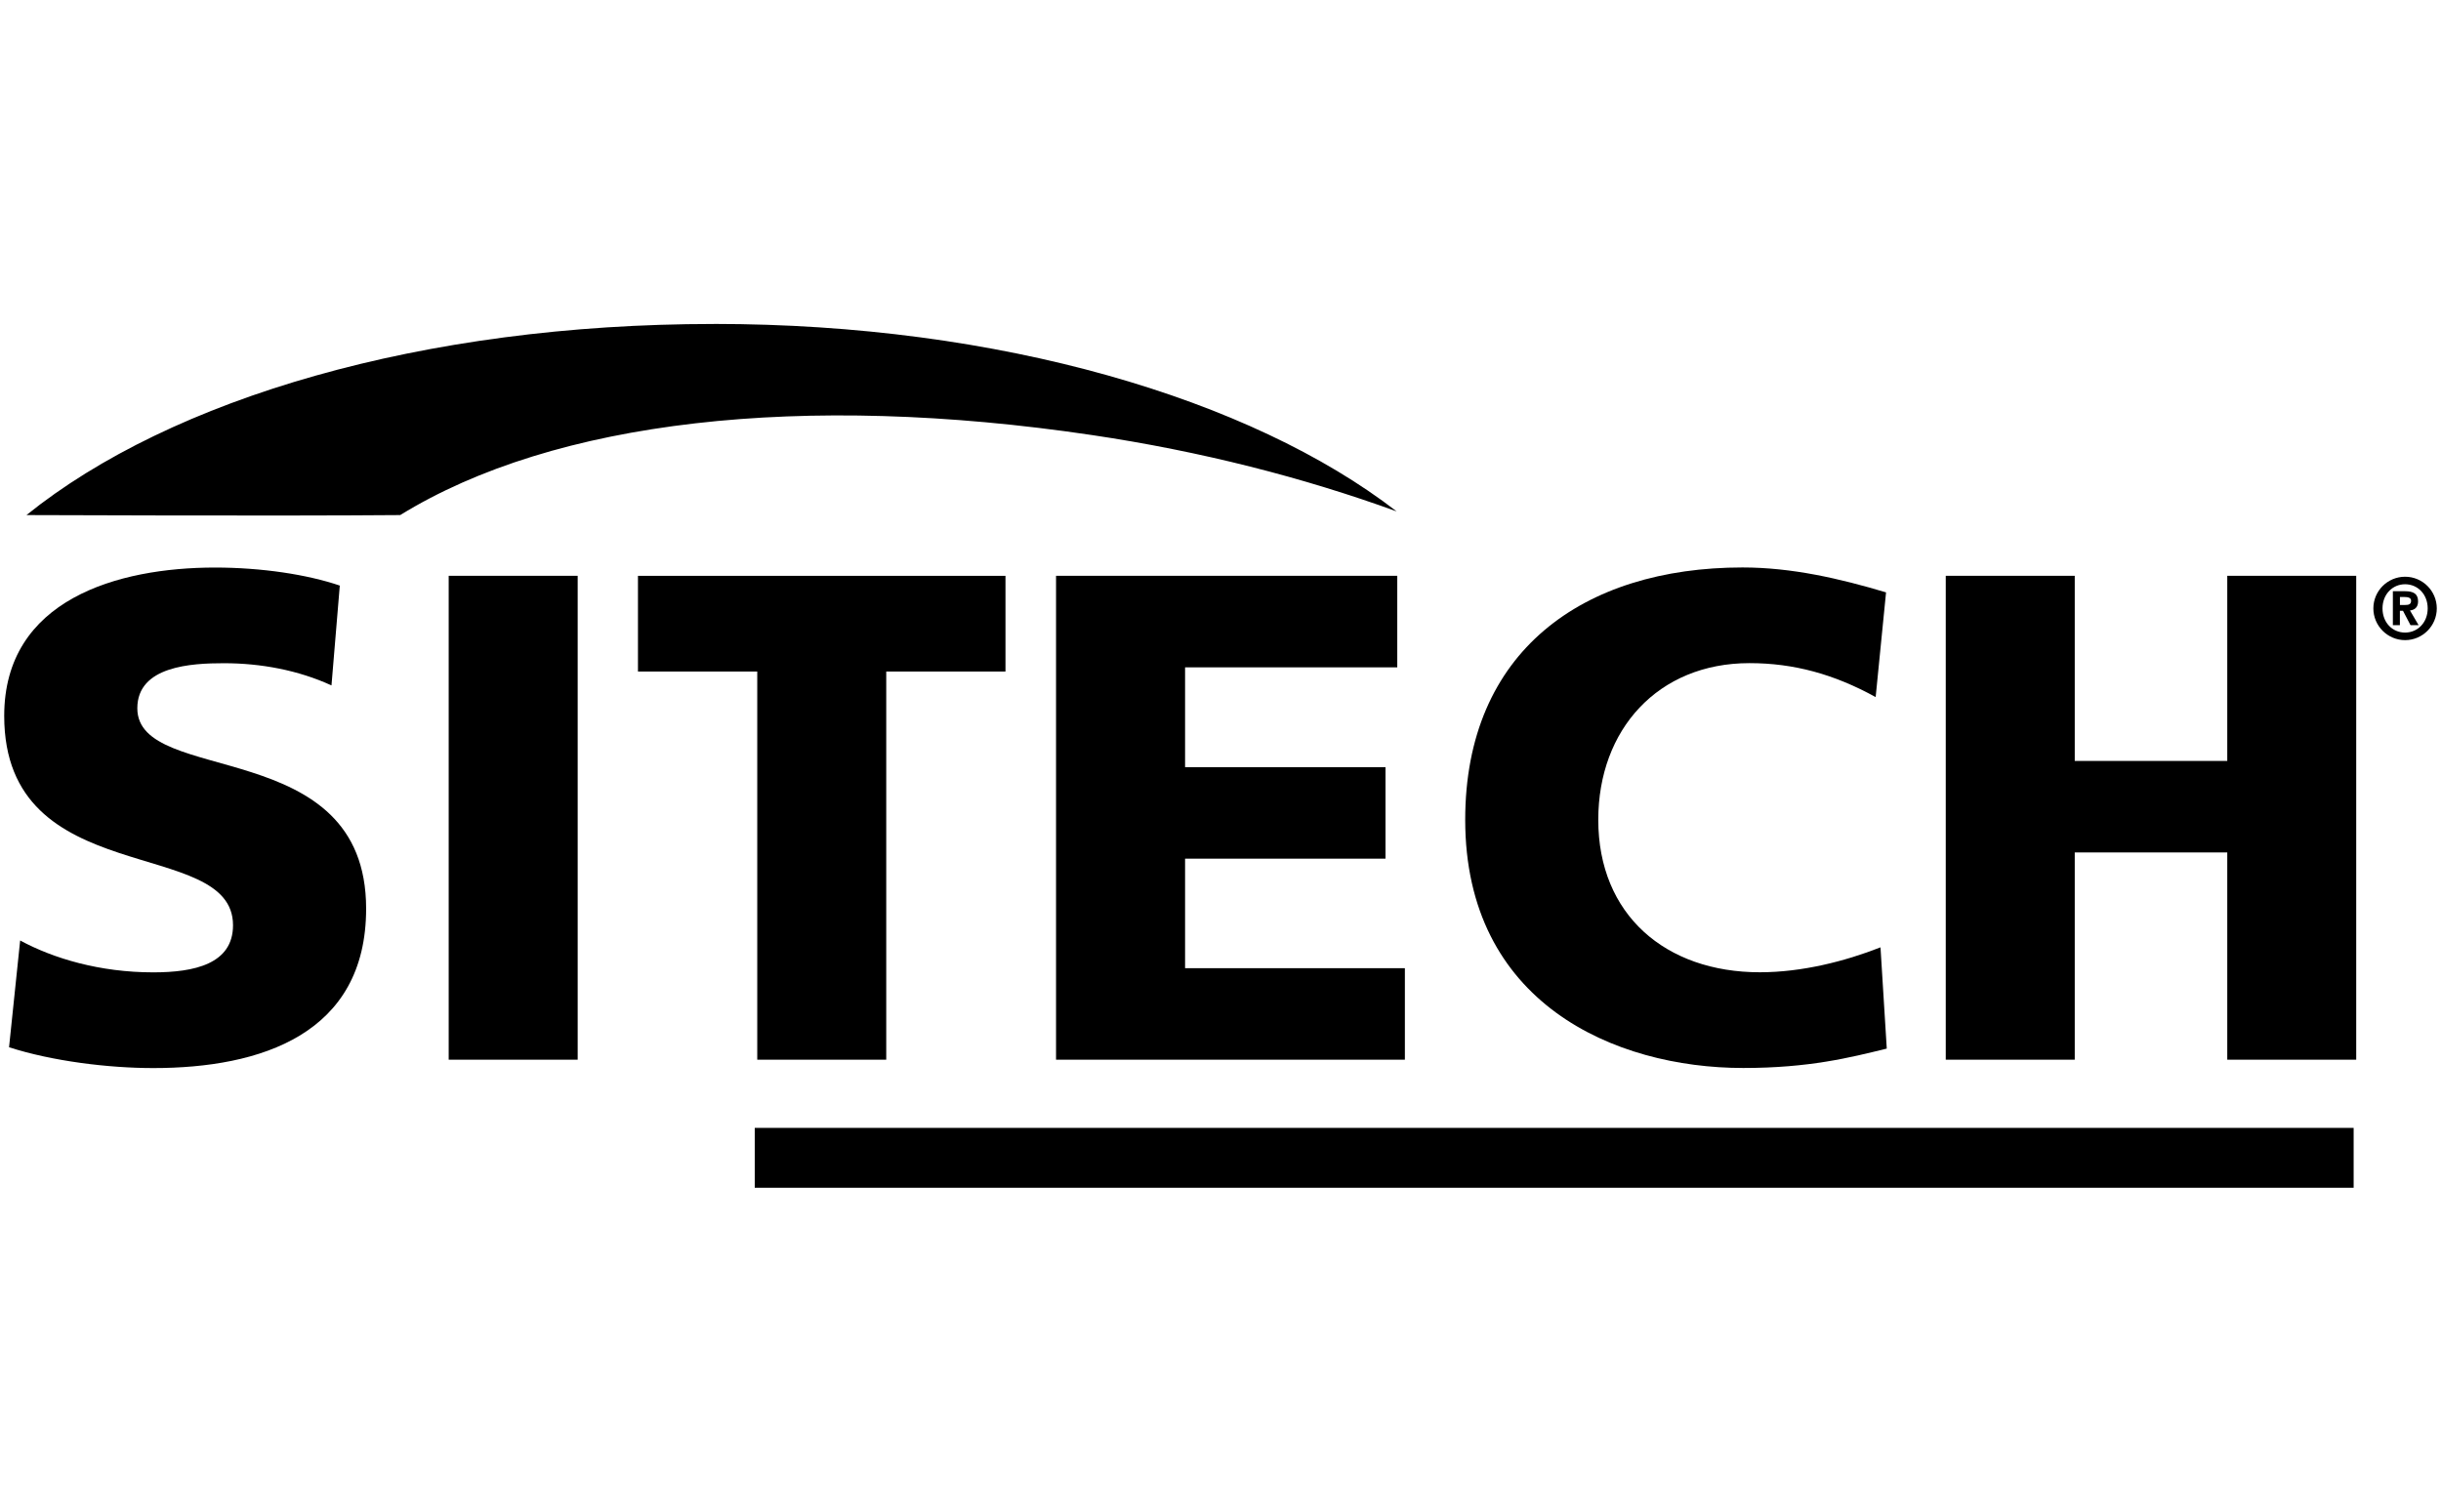
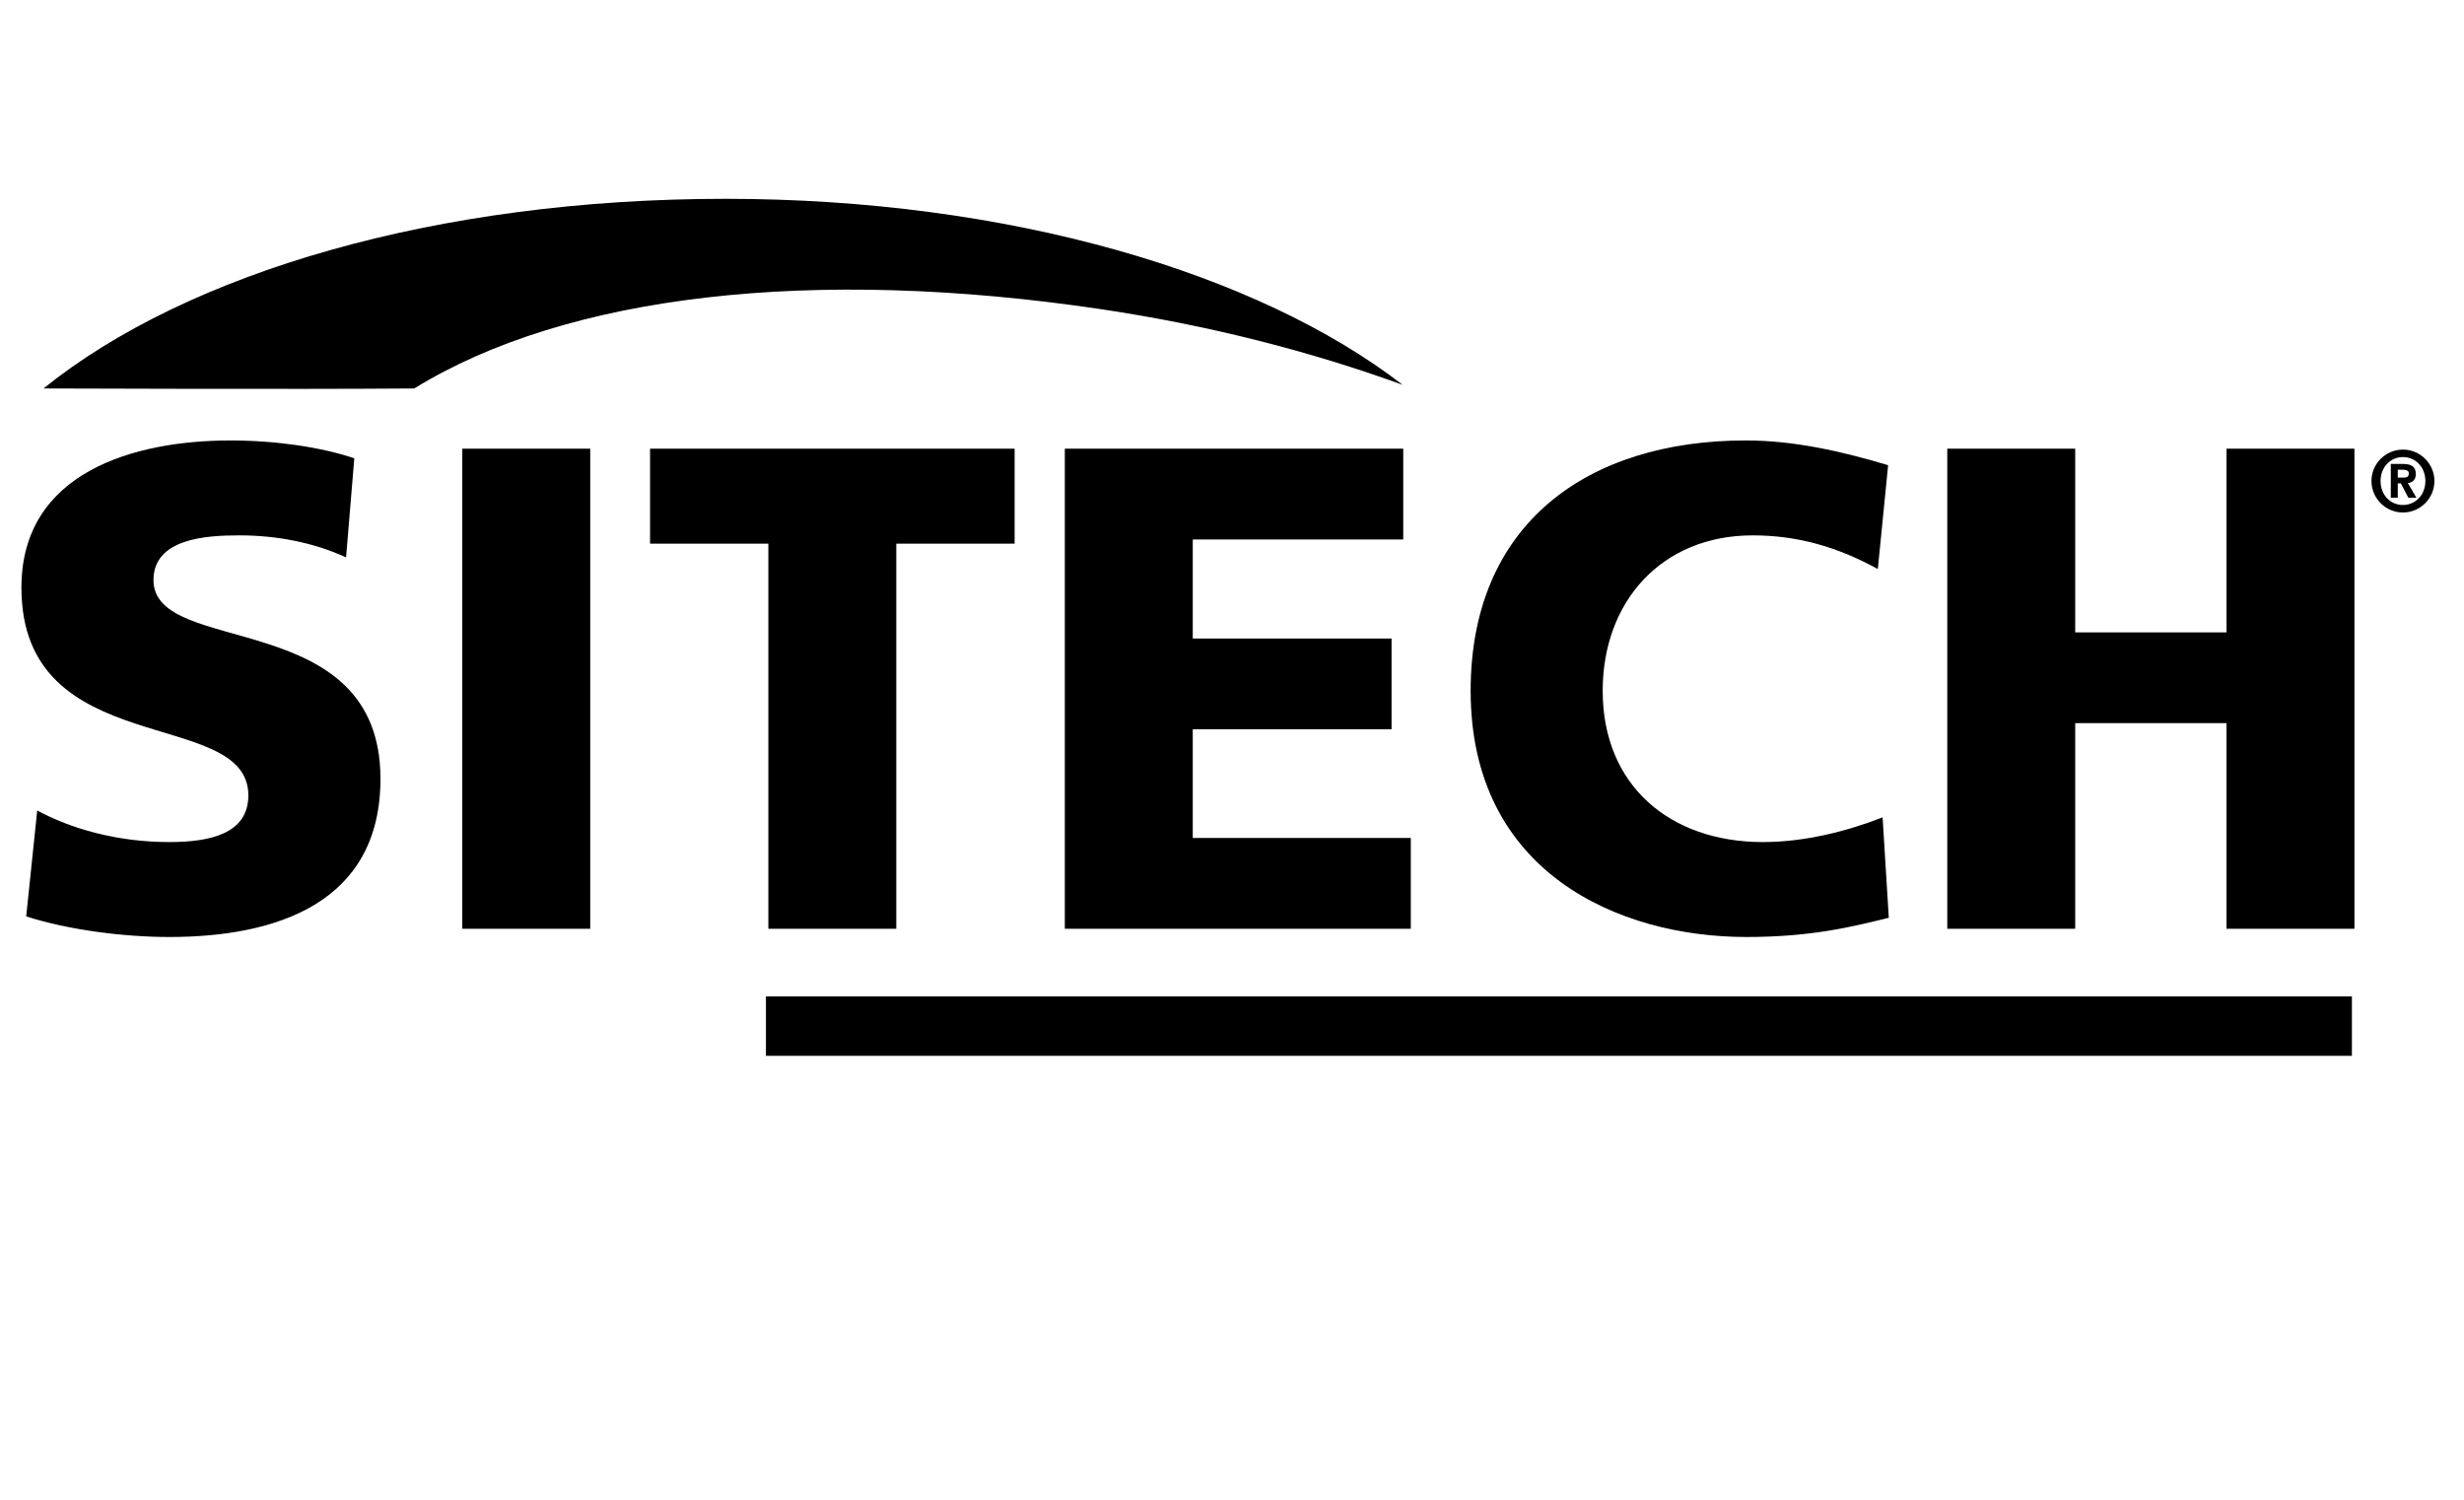
- <svg xmlns="http://www.w3.org/2000/svg" width="113" height="70" viewBox="0 0 113 70" fill="none">
-   <path d="M0.931 43.549C2.472 44.384 4.623 45.026 7.095 45.026C8.99 45.026 10.787 44.642 10.787 42.844C10.787 38.671 0.195 41.303 0.195 33.15C0.195 27.757 5.46 26.281 9.952 26.281C12.104 26.281 14.222 26.602 15.73 27.116L15.345 31.739C13.805 31.032 12.071 30.711 10.37 30.711C8.862 30.711 6.357 30.84 6.357 32.798C6.357 36.426 16.949 33.985 16.949 42.077C16.949 47.887 12.071 49.458 7.095 49.458C5.008 49.458 2.41 49.137 0.419 48.494L0.933 43.551L0.931 43.549Z" fill="black" />
-   <path d="M20.771 26.663H26.742V49.07H20.771V26.663Z" fill="black" />
-   <path d="M35.053 31.096H29.533V26.665H46.546V31.096H41.026V49.07H35.055V31.096H35.053Z" fill="black" />
-   <path d="M48.889 26.663H64.683V30.902H54.86V35.524H64.138V39.761H54.86V44.833H65.035V49.07H48.887V26.663H48.889Z" fill="black" />
-   <path d="M87.345 48.556C85.642 48.973 83.752 49.454 80.701 49.454C74.731 49.454 67.828 46.437 67.828 37.961C67.828 30.162 73.285 26.277 80.667 26.277C82.944 26.277 85.163 26.789 87.31 27.431L86.829 32.279C84.904 31.219 83.042 30.707 80.986 30.707C76.747 30.707 73.988 33.788 73.988 37.961C73.988 42.359 77.102 45.022 81.469 45.022C83.425 45.022 85.416 44.51 87.053 43.868L87.343 48.554L87.345 48.556Z" fill="black" />
-   <path d="M90.074 26.663H96.045V35.236H103.106V26.663H109.075V49.07H103.106V39.473H96.045V49.07H90.074V26.663Z" fill="black" />
-   <path d="M33.049 15.002C19.572 15.002 7.936 18.442 1.225 23.851C1.509 23.851 12.921 23.899 18.527 23.851C25.663 19.453 37.15 18.154 50.557 20.147C55.589 20.895 60.346 22.115 64.654 23.681C57.881 18.45 46.253 15 33.047 15L33.049 15.002Z" fill="black" />
-   <path d="M108.956 52.228H34.939V55H108.956V52.228Z" fill="black" />
-   <path d="M111.338 26.706C112.148 26.706 112.805 27.365 112.805 28.173C112.805 28.981 112.146 29.642 111.338 29.642C110.53 29.642 109.869 28.983 109.869 28.173C109.869 27.363 110.528 26.706 111.338 26.706ZM111.338 29.292C111.92 29.292 112.384 28.828 112.384 28.173C112.384 27.518 111.92 27.054 111.338 27.054C110.756 27.054 110.292 27.521 110.292 28.173C110.292 28.824 110.747 29.292 111.338 29.292ZM110.774 27.377H111.338C111.717 27.377 111.939 27.491 111.939 27.848C111.939 28.132 111.769 28.246 111.564 28.268L111.964 28.95H111.589L111.24 28.283H111.097V28.95H110.772V27.377H110.774ZM111.099 28.014H111.342C111.506 28.014 111.615 27.985 111.615 27.815C111.615 27.665 111.444 27.645 111.305 27.645H111.099V28.014Z" fill="black" />
+ <svg xmlns="http://www.w3.org/2000/svg" width="115" height="70" viewBox="0 0 115 70" fill="none">
+   <path d="M1.737 37.829C3.278 38.664 5.431 39.303 7.9 39.303C9.794 39.303 11.591 38.92 11.591 37.123C11.591 32.948 1 35.582 1 27.427C1 22.035 6.265 20.558 10.757 20.558C12.909 20.558 15.026 20.88 16.536 21.392L16.152 26.015C14.611 25.308 12.876 24.988 11.174 24.988C9.667 24.988 7.163 25.116 7.163 27.074C7.163 30.701 17.757 28.262 17.757 36.352C17.757 42.163 12.876 43.734 7.9 43.734C5.814 43.734 3.214 43.414 1.223 42.772L1.737 37.829Z" fill="black" />
+   <path d="M21.576 20.942H27.547V43.35H21.576V20.942Z" fill="black" />
+   <path d="M35.861 25.375H30.34V20.942H47.355V25.375H41.832V43.35H35.861V25.375Z" fill="black" />
+   <path d="M49.697 20.942H65.492V25.18H55.669V29.803H64.947V34.039H55.669V39.112H65.845V43.35H49.697V20.942Z" fill="black" />
+   <path d="M88.154 42.836C86.452 43.253 84.561 43.734 81.512 43.734C75.541 43.734 68.638 40.716 68.638 32.242C68.638 24.443 74.095 20.558 81.479 20.558C83.757 20.558 85.973 21.072 88.123 21.712L87.642 26.56C85.715 25.503 83.854 24.988 81.799 24.988C77.56 24.988 74.801 28.07 74.801 32.242C74.801 36.642 77.916 39.303 82.282 39.303C84.238 39.303 86.229 38.792 87.865 38.149L88.154 42.836Z" fill="black" />
+   <path d="M90.883 20.942H96.854V29.516H103.916V20.942H109.887V43.35H103.916V33.752H96.854V43.35H90.883V20.942Z" fill="black" />
+   <path d="M33.856 9.28C20.378 9.28 8.742 12.72 2.031 18.131C2.315 18.131 13.728 18.177 19.334 18.131C26.472 13.734 37.959 12.436 51.366 14.428C56.398 15.175 61.156 16.396 65.464 17.962C58.689 12.73 47.063 9.28 33.856 9.28Z" fill="black" />
+   <path d="M109.769 46.508H35.748V49.28H109.769V46.508Z" fill="black" />
+   <path d="M112.15 20.985C112.959 20.985 113.619 21.643 113.619 22.451C113.619 23.26 112.959 23.921 112.15 23.921C111.341 23.921 110.681 23.26 110.681 22.451C110.681 21.643 111.341 20.985 112.15 20.985ZM112.15 23.57C112.731 23.57 113.197 23.107 113.197 22.451C113.197 21.796 112.731 21.333 112.15 21.333C111.569 21.333 111.106 21.801 111.106 22.451C111.106 23.102 111.561 23.57 112.15 23.57ZM111.584 21.655H112.15C112.529 21.655 112.751 21.768 112.751 22.126C112.751 22.41 112.582 22.526 112.378 22.546L112.777 23.23H112.403L112.053 22.561H111.909V23.23H111.584V21.655ZM111.909 22.293H112.152C112.316 22.293 112.426 22.265 112.426 22.093C112.426 21.945 112.255 21.924 112.117 21.924H111.909V22.293Z" fill="black" />
</svg>
